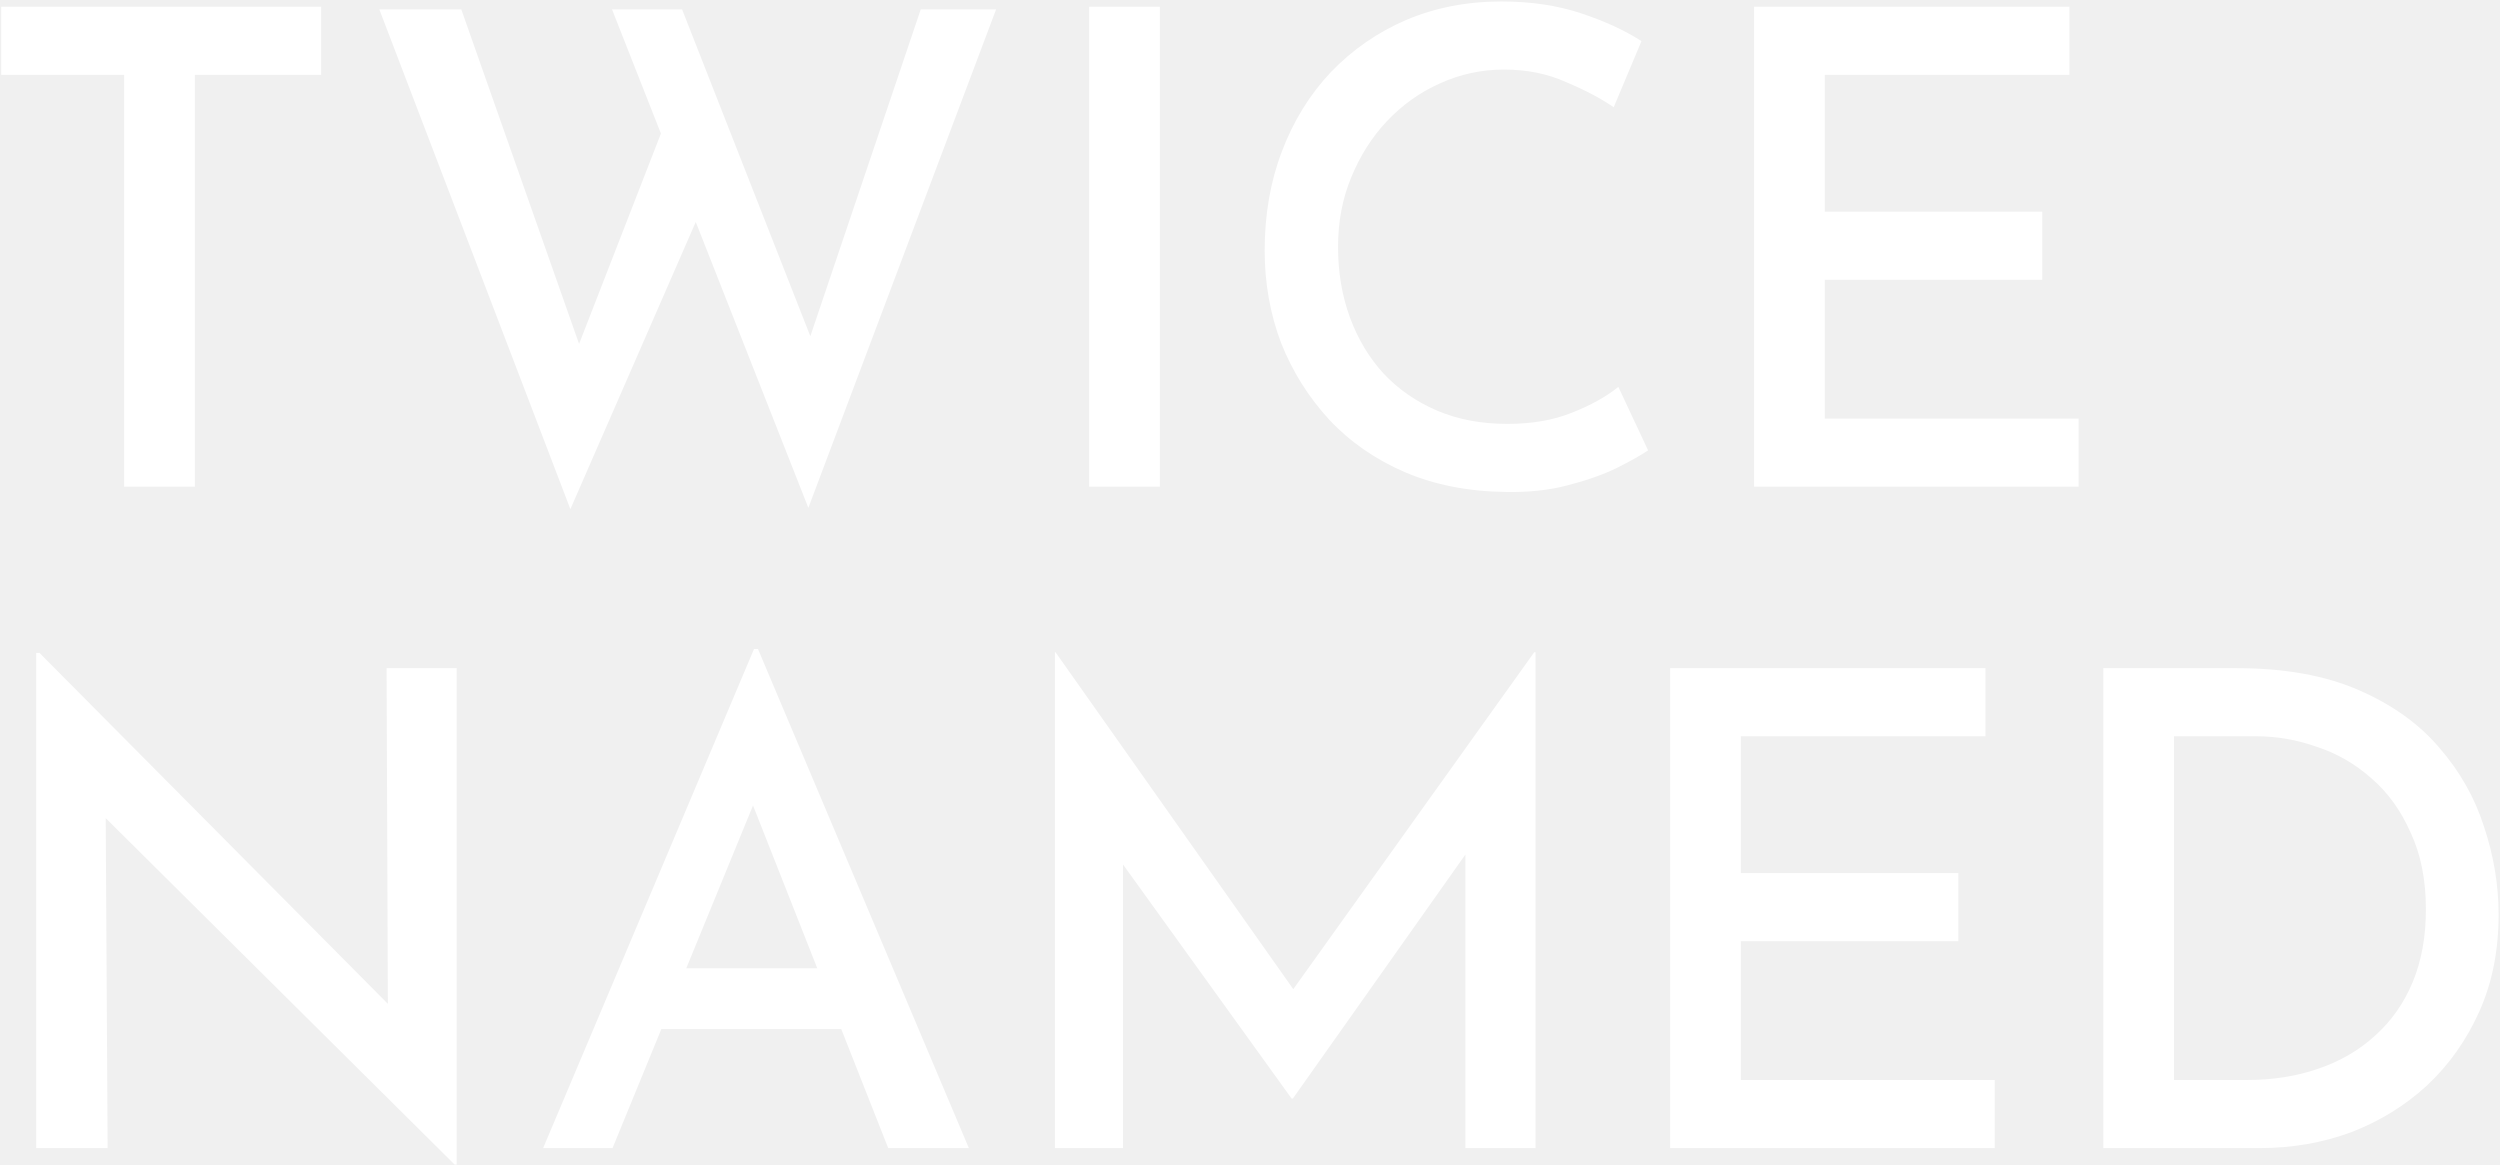
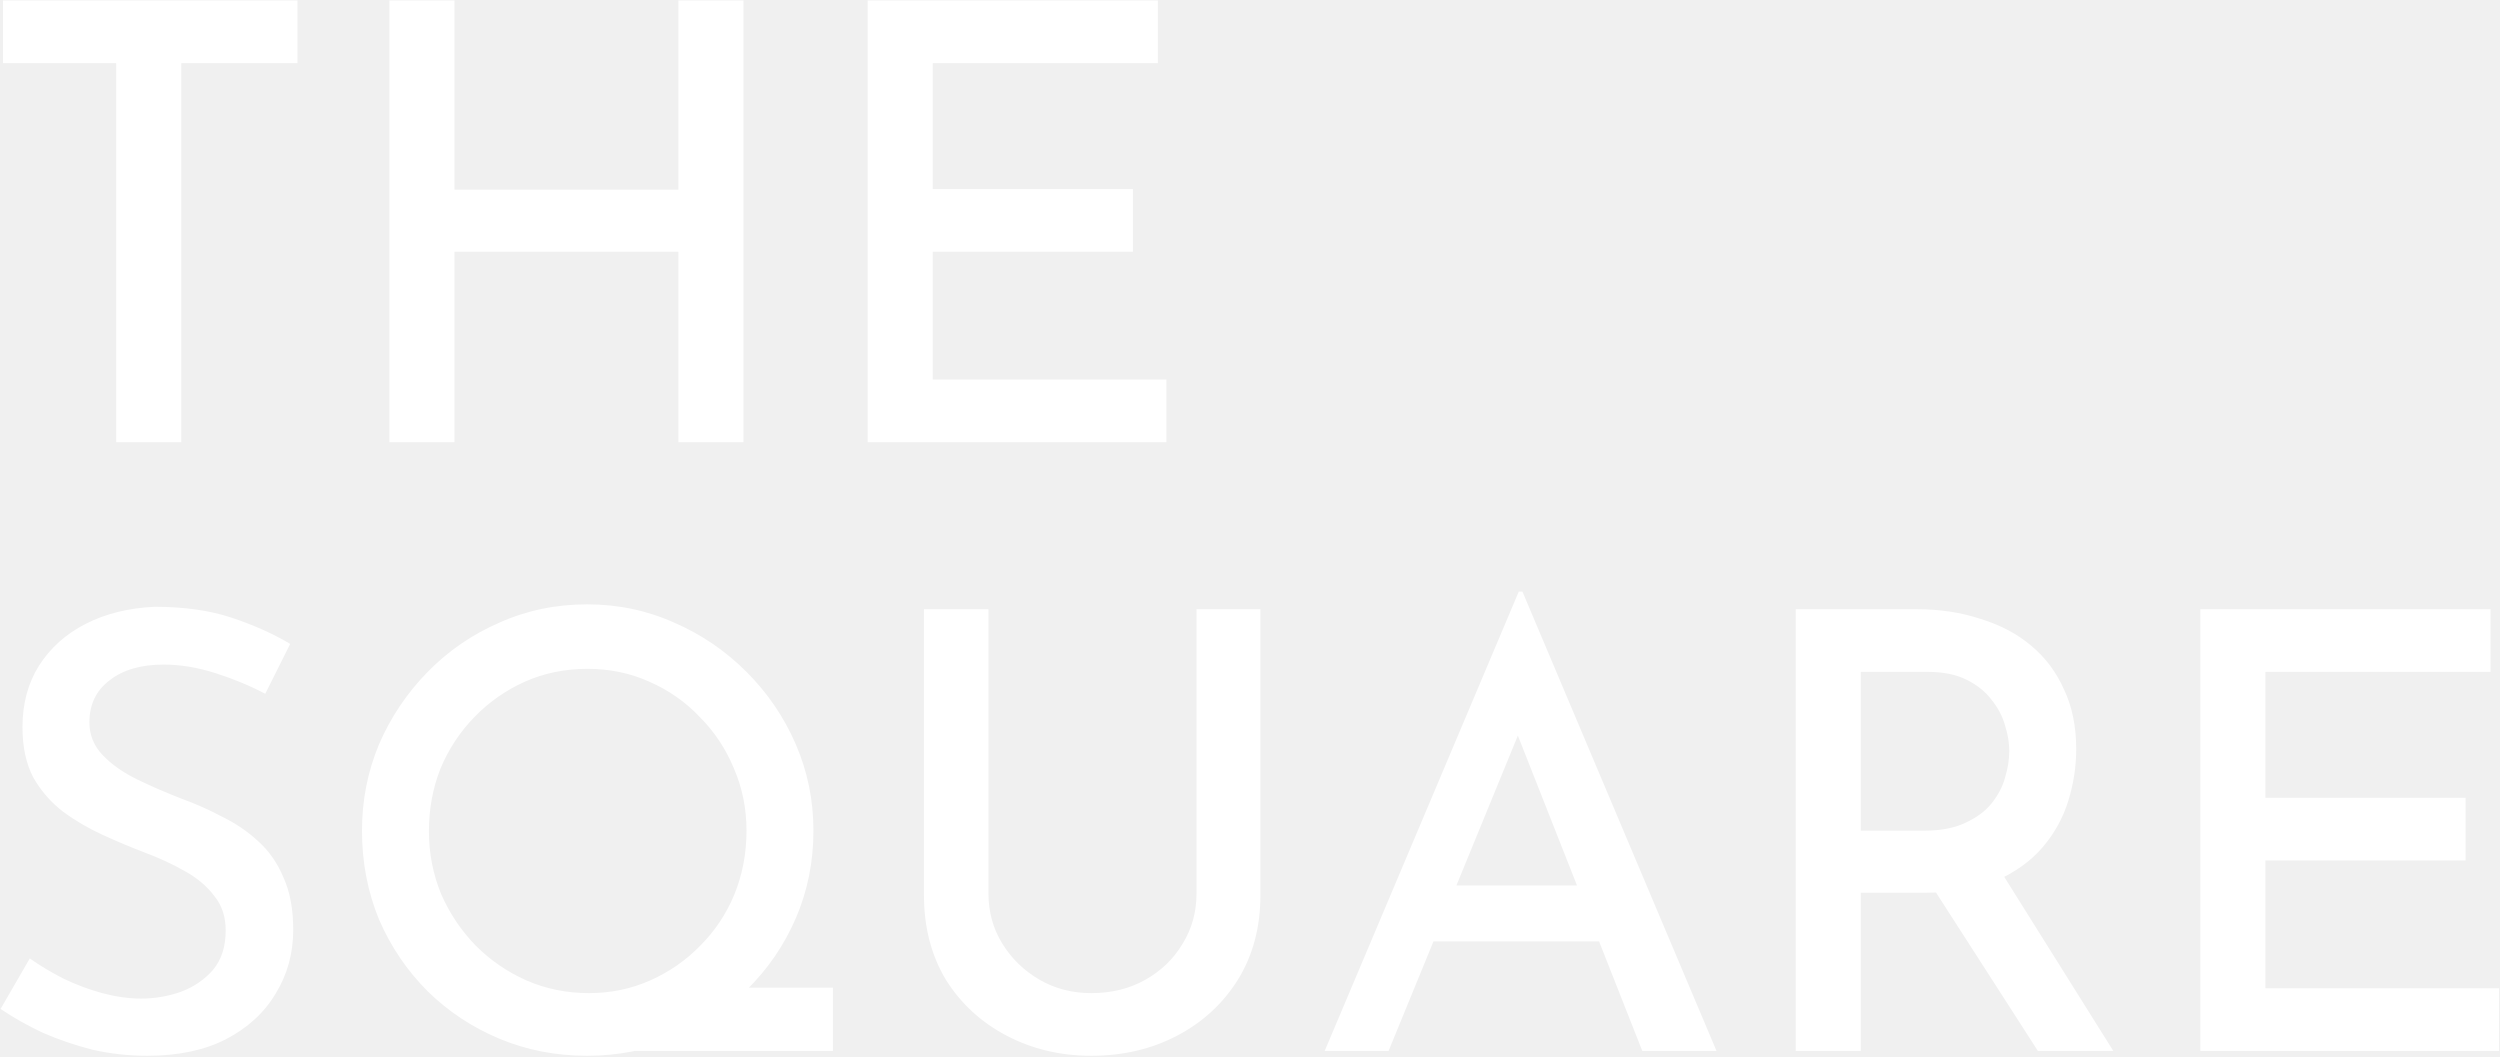
- <svg xmlns="http://www.w3.org/2000/svg" width="1202" height="560" viewBox="0 0 1202 560" fill="none">
-   <path d="M0.574 3.253H154.405V35.99H93.699V234H59.691V35.99H0.574V3.253ZM182.384 4.525H221.795L281.548 174.247L275.827 172.023L320.959 56.014L336.533 102.099L274.238 244.806L182.384 4.525ZM294.261 4.525H327.951L393.425 171.387L386.75 170.116L442.689 4.525H478.922L388.657 244.171L294.261 4.525ZM523.654 3.253H557.663V234H523.654V3.253ZM792.397 216.519C789.007 218.85 783.921 221.71 777.141 225.101C770.572 228.279 762.732 231.034 753.621 233.364C744.722 235.695 734.869 236.755 724.063 236.543C706.052 236.331 689.843 233.152 675.434 227.008C661.238 220.863 649.16 212.493 639.202 201.899C629.243 191.093 621.509 178.803 616 165.03C610.703 151.046 608.054 136.213 608.054 120.534C608.054 103.159 610.808 87.267 616.318 72.859C621.827 58.239 629.667 45.525 639.837 34.719C650.22 23.913 662.297 15.543 676.07 9.61C690.055 3.677 705.311 0.711 721.838 0.711C736.035 0.711 748.854 2.618 760.296 6.432C771.738 10.246 781.379 14.695 789.219 19.781L775.87 51.564C769.725 47.326 762.097 43.3 752.986 39.486C744.086 35.461 734.128 33.448 723.109 33.448C712.303 33.448 702.026 35.672 692.28 40.122C682.745 44.36 674.269 50.399 666.853 58.239C659.649 65.867 653.928 74.872 649.69 85.254C645.452 95.425 643.333 106.549 643.333 118.627C643.333 130.916 645.24 142.252 649.054 152.635C652.868 163.017 658.271 172.023 665.264 179.651C672.468 187.279 681.049 193.211 691.008 197.449C700.967 201.687 712.197 203.806 724.699 203.806C736.564 203.806 746.947 202.005 755.846 198.403C764.957 194.801 772.373 190.669 778.094 186.007L792.397 216.519ZM843.349 3.253H994.956V35.99H877.358V101.782H981.924V134.518H877.358V201.263H999.405V234H843.349V3.253ZM218.607 559.946L40.939 383.549L50.791 386.727L51.745 552H17.419V313.943H19.008L194.452 490.658L186.506 488.433L185.87 321.253H219.561V559.946H218.607ZM261.14 552L362.528 312.036H364.435L465.824 552H427.048L353.311 365.114L377.784 348.905L294.512 552H261.14ZM322.799 465.55H404.8L416.56 494.79H312.628L322.799 465.55ZM507.204 552V313.625H507.522L630.205 487.48L615.585 484.302L737.633 313.625H738.268V552H704.578V390.223L706.803 407.704L621.624 528.163H620.988L534.22 407.704L539.941 391.812V552H507.204ZM803 321.253H954.606V353.99H837.008V419.782H941.575V452.518H837.008V519.263H959.055V552H803V321.253ZM1011.27 552V321.253H1075.47C1098.35 321.253 1117.85 324.75 1133.95 331.742C1150.05 338.734 1162.98 347.951 1172.73 359.393C1182.68 370.835 1189.89 383.549 1194.34 397.533C1199 411.518 1201.33 425.609 1201.33 439.805C1201.33 456.968 1198.26 472.436 1192.11 486.209C1185.97 499.981 1177.6 511.847 1167 521.806C1156.41 531.553 1144.23 539.075 1130.45 544.372C1116.68 549.457 1102.06 552 1086.59 552H1011.27ZM1045.27 519.263H1080.24C1092.74 519.263 1104.18 517.462 1114.56 513.86C1125.16 510.258 1134.27 504.961 1141.9 497.968C1149.74 490.976 1155.77 482.395 1160.01 472.224C1164.25 462.053 1166.37 450.399 1166.37 437.262C1166.37 423.066 1163.93 410.776 1159.06 400.394C1154.4 389.799 1148.15 381.112 1140.31 374.332C1132.47 367.339 1123.67 362.254 1113.93 359.076C1104.39 355.685 1094.65 353.99 1084.69 353.99H1045.27V519.263Z" fill="white" />
+ <svg xmlns="http://www.w3.org/2000/svg" width="1306" height="552" viewBox="0 0 1306 552" fill="none">
+   <path d="M1.574 0.253H155.405V32.99H94.699V231H60.691V32.99H1.574V0.253ZM388.386 0.253V231H354.378V131.518H237.416V231H203.408V0.253H237.416V99.099H354.378V0.253H388.386ZM453.266 0.253H604.872V32.99H487.274V98.782H591.841V131.518H487.274V198.263H609.322V231H453.266V0.253ZM138.56 362.432C130.508 358.194 121.821 354.592 112.497 351.626C103.174 348.659 94.169 347.176 85.482 347.176C73.616 347.176 64.187 349.931 57.194 355.44C50.202 360.737 46.706 368.047 46.706 377.37C46.706 383.939 49.037 389.66 53.698 394.533C58.36 399.407 64.399 403.645 71.815 407.247C79.231 410.849 87.071 414.239 95.335 417.417C102.327 419.96 109.213 423.032 115.994 426.634C122.986 430.025 129.237 434.262 134.746 439.348C140.467 444.433 144.916 450.79 148.095 458.418C151.485 465.834 153.18 474.945 153.18 485.751C153.18 498.041 150.108 509.165 143.963 519.124C138.03 529.082 129.343 537.028 117.901 542.961C106.67 548.682 93.004 551.543 76.9 551.543C67.153 551.543 57.618 550.483 48.295 548.364C39.184 546.034 30.497 543.067 22.233 539.465C14.181 535.651 6.871 531.519 0.302 527.07L15.558 500.689C20.644 504.292 26.471 507.788 33.039 511.178C39.608 514.356 46.388 516.899 53.38 518.806C60.585 520.713 67.365 521.666 73.722 521.666C80.714 521.666 87.6 520.501 94.381 518.17C101.161 515.628 106.776 511.814 111.226 506.728C115.676 501.431 117.901 494.545 117.901 486.069C117.901 478.865 115.888 472.826 111.862 467.953C108.048 462.867 102.856 458.524 96.288 454.922C89.931 451.319 83.045 448.141 75.629 445.387C68.425 442.632 61.114 439.56 53.698 436.169C46.282 432.779 39.396 428.753 33.039 424.092C26.683 419.218 21.491 413.285 17.465 406.293C13.651 399.089 11.744 390.296 11.744 379.913C11.744 367.623 14.605 356.923 20.326 347.812C26.259 338.489 34.416 331.179 44.799 325.881C55.182 320.584 67.153 317.618 80.714 316.982C96.182 316.982 109.637 318.889 121.079 322.703C132.521 326.517 142.692 331.073 151.591 336.37L138.56 362.432ZM357.556 515.945H435.108V549H312.742L357.556 515.945ZM189.105 433.945C189.105 418.053 192.071 403.009 198.004 388.812C204.149 374.616 212.625 362.008 223.431 350.99C234.237 339.972 246.739 331.391 260.935 325.246C275.132 318.889 290.388 315.711 306.703 315.711C322.807 315.711 337.957 318.889 352.153 325.246C366.35 331.391 378.957 339.972 389.975 350.99C400.994 362.008 409.575 374.616 415.72 388.812C421.865 403.009 424.937 418.053 424.937 433.945C424.937 450.26 421.865 465.516 415.72 479.712C409.575 493.909 400.994 506.41 389.975 517.217C379.169 528.023 366.562 536.499 352.153 542.643C337.957 548.576 322.807 551.543 306.703 551.543C290.388 551.543 275.132 548.576 260.935 542.643C246.739 536.71 234.237 528.447 223.431 517.852C212.625 507.046 204.149 494.545 198.004 480.348C192.071 465.94 189.105 450.472 189.105 433.945ZM224.067 434.262C224.067 445.704 226.186 456.617 230.423 466.999C234.873 477.17 240.912 486.175 248.54 494.015C256.168 501.643 264.961 507.682 274.92 512.131C285.091 516.581 296.003 518.806 307.657 518.806C319.099 518.806 329.799 516.581 339.758 512.131C349.716 507.682 358.404 501.643 365.82 494.015C373.448 486.387 379.381 477.488 383.619 467.317C387.856 456.934 389.975 445.81 389.975 433.945C389.975 422.291 387.75 411.378 383.301 401.208C379.063 391.037 373.13 382.138 365.502 374.51C358.086 366.67 349.293 360.525 339.122 356.076C329.163 351.626 318.463 349.401 307.021 349.401C295.155 349.401 284.243 351.626 274.284 356.076C264.325 360.525 255.532 366.67 247.904 374.51C240.276 382.35 234.343 391.355 230.105 401.526C226.08 411.696 224.067 422.609 224.067 434.262ZM516.368 466.681C516.368 476.428 518.805 485.222 523.679 493.061C528.552 500.901 535.015 507.152 543.066 511.814C551.118 516.475 560.123 518.806 570.082 518.806C580.677 518.806 590.106 516.475 598.369 511.814C606.633 507.152 613.096 500.901 617.757 493.061C622.631 485.222 625.067 476.428 625.067 466.681V318.253H658.44V467.635C658.44 484.374 654.52 499.1 646.68 511.814C638.84 524.315 628.246 534.062 614.897 541.054C601.548 548.047 586.609 551.543 570.082 551.543C553.979 551.543 539.252 548.047 525.903 541.054C512.554 534.062 501.96 524.315 494.12 511.814C486.492 499.1 482.678 484.374 482.678 467.635V318.253H516.368V466.681ZM692.021 549L793.409 309.036H795.316L896.705 549H857.929L784.192 362.114L808.665 345.905L725.393 549H692.021ZM753.68 462.55H835.681L847.441 491.79H743.51L753.68 462.55ZM1001.33 318.253C1013.41 318.253 1024.54 319.949 1034.71 323.339C1045.09 326.517 1053.88 331.179 1061.09 337.323C1068.5 343.468 1074.22 351.096 1078.25 360.207C1082.49 369.107 1084.61 379.489 1084.61 391.355C1084.61 400.466 1083.23 409.471 1080.47 418.371C1077.72 427.27 1073.27 435.322 1067.13 442.526C1060.98 449.73 1052.93 455.557 1042.97 460.007C1033.01 464.245 1020.62 466.363 1005.78 466.363H972.093V549H938.085V318.253H1001.33ZM1005.15 433.945C1013.84 433.945 1021.04 432.567 1026.76 429.813C1032.69 427.058 1037.25 423.668 1040.43 419.642C1043.82 415.404 1046.15 410.955 1047.42 406.293C1048.9 401.42 1049.64 396.758 1049.64 392.308C1049.64 388.071 1048.9 383.621 1047.42 378.959C1046.15 374.298 1043.82 369.848 1040.43 365.611C1037.25 361.373 1032.91 357.877 1027.4 355.122C1021.89 352.367 1015.11 350.99 1007.05 350.99H972.093V433.945H1005.15ZM1044.24 453.65L1103.99 549H1064.58L1003.88 454.604L1044.24 453.65ZM1149.46 318.253H1301.06V350.99H1183.46V416.782H1288.03V449.518H1183.46V516.263H1305.51V549H1149.46V318.253Z" fill="white" />
</svg>
